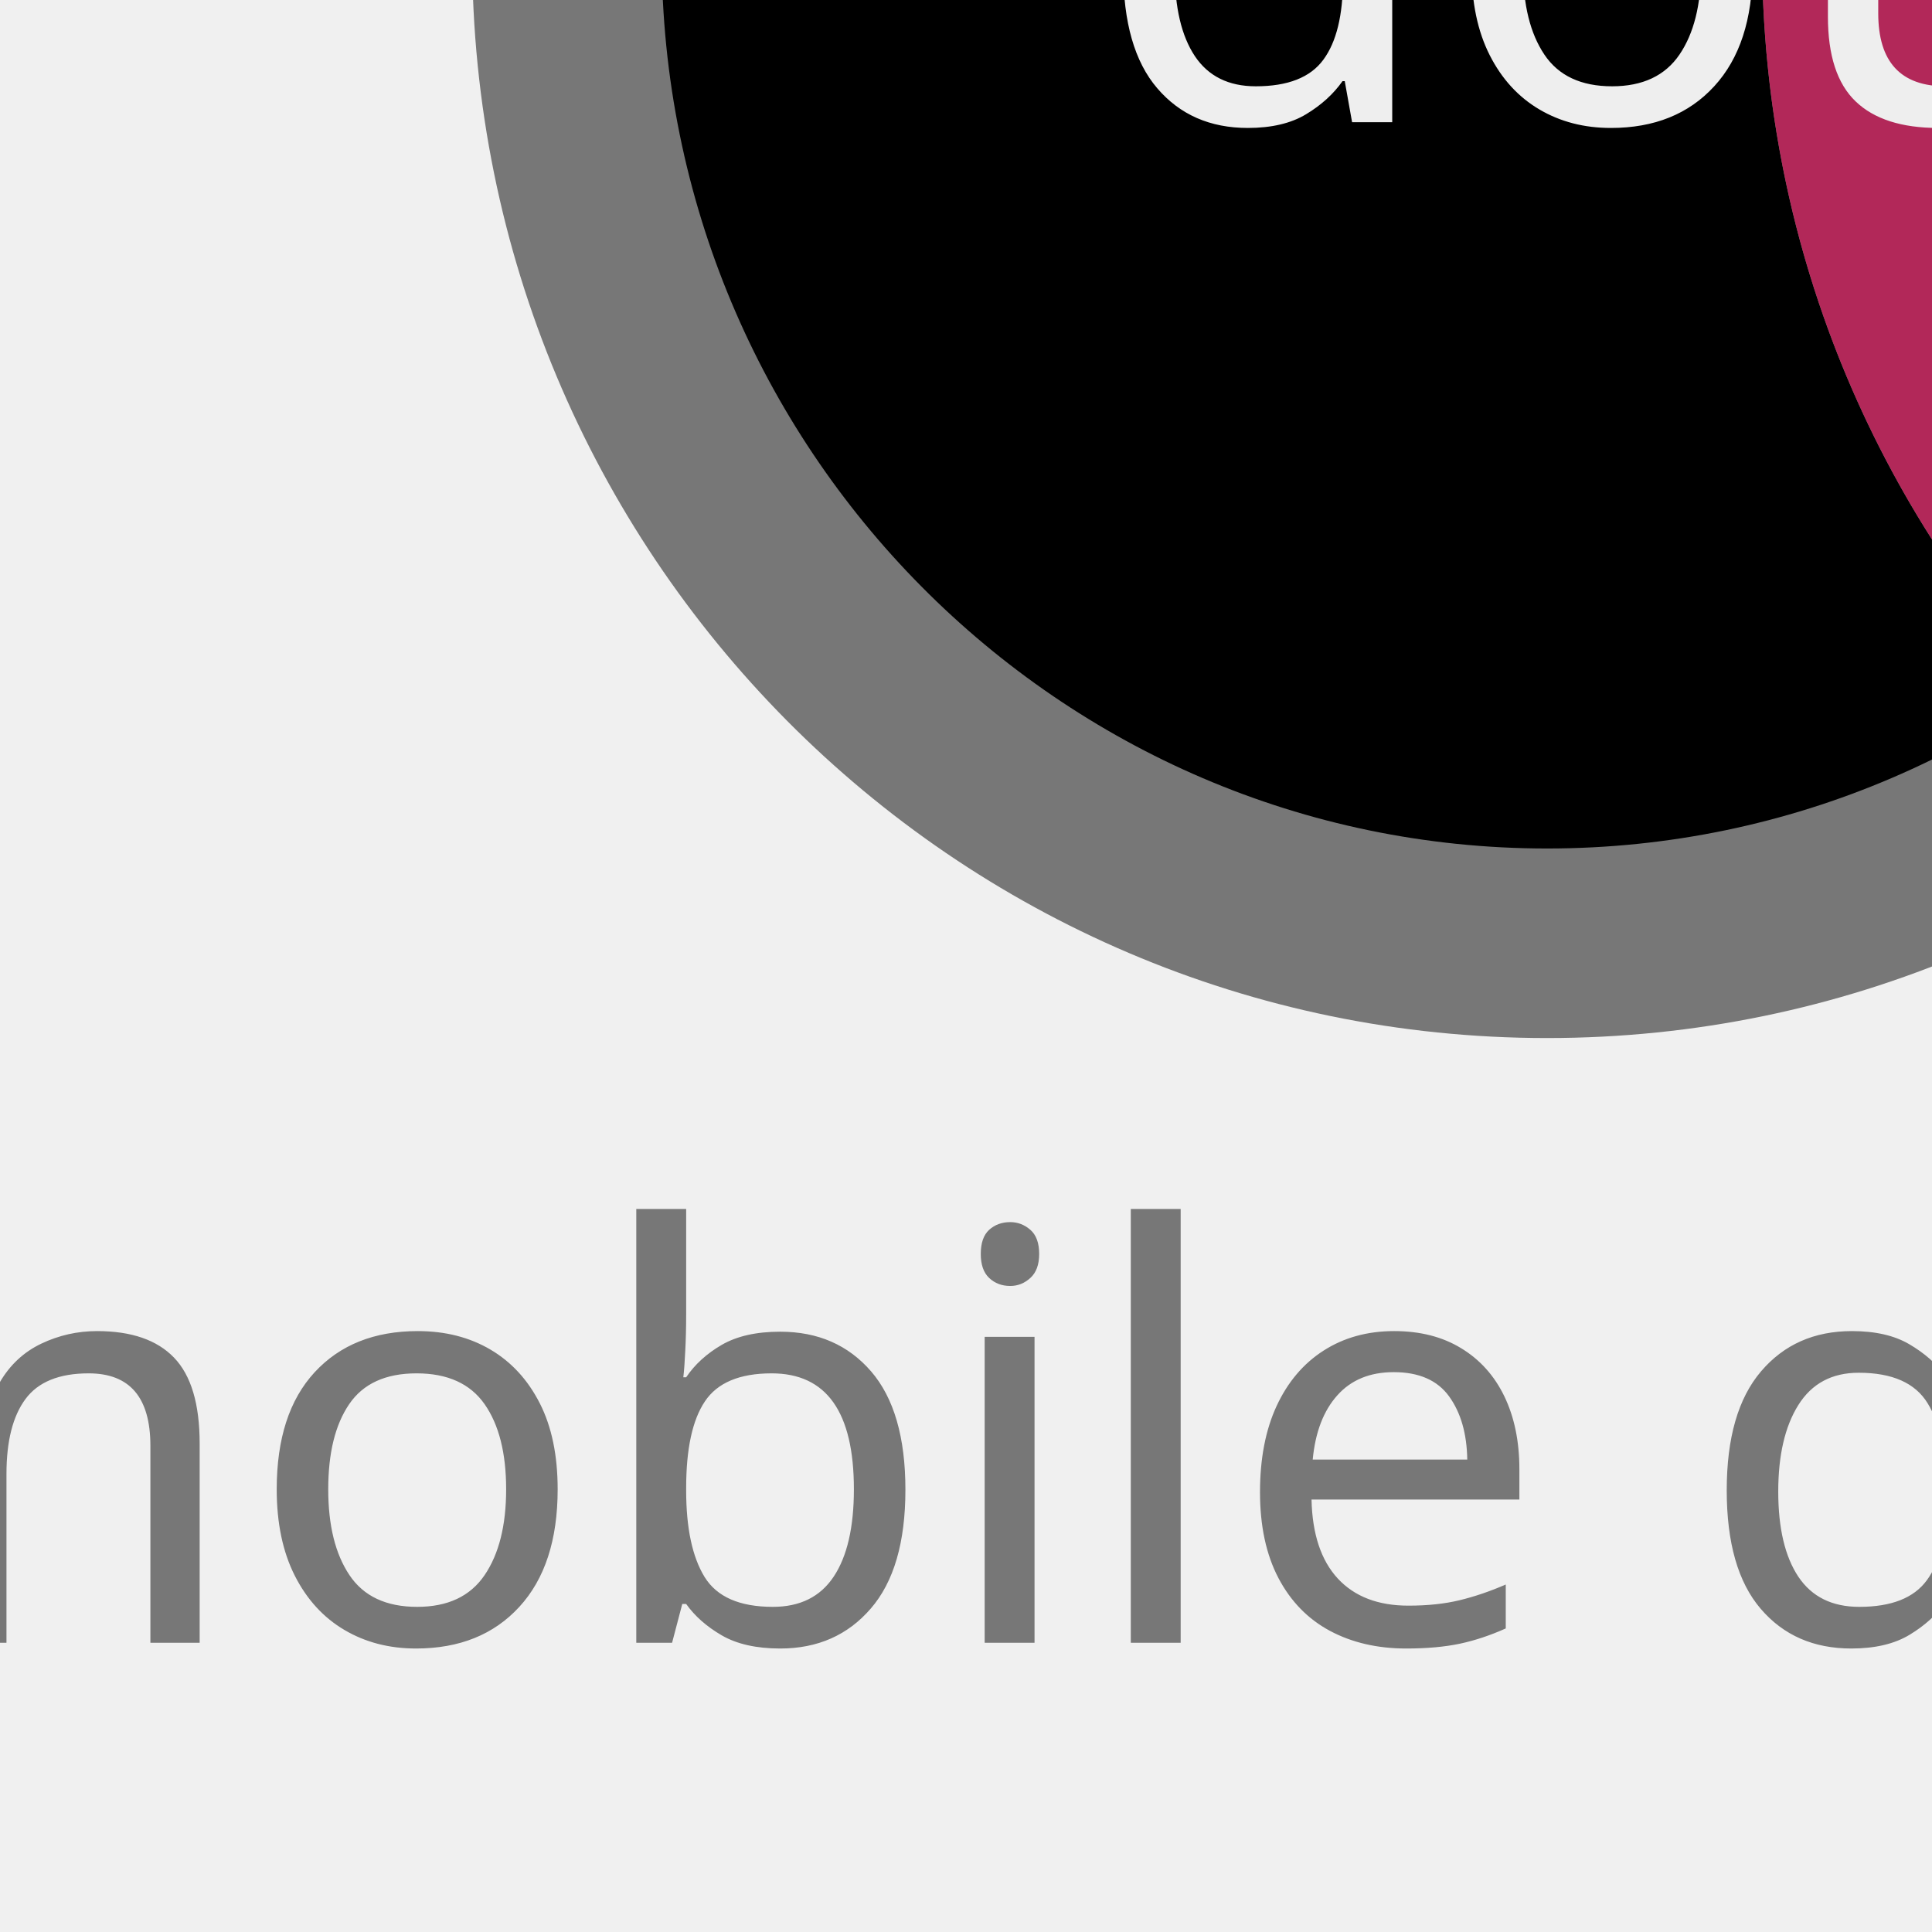
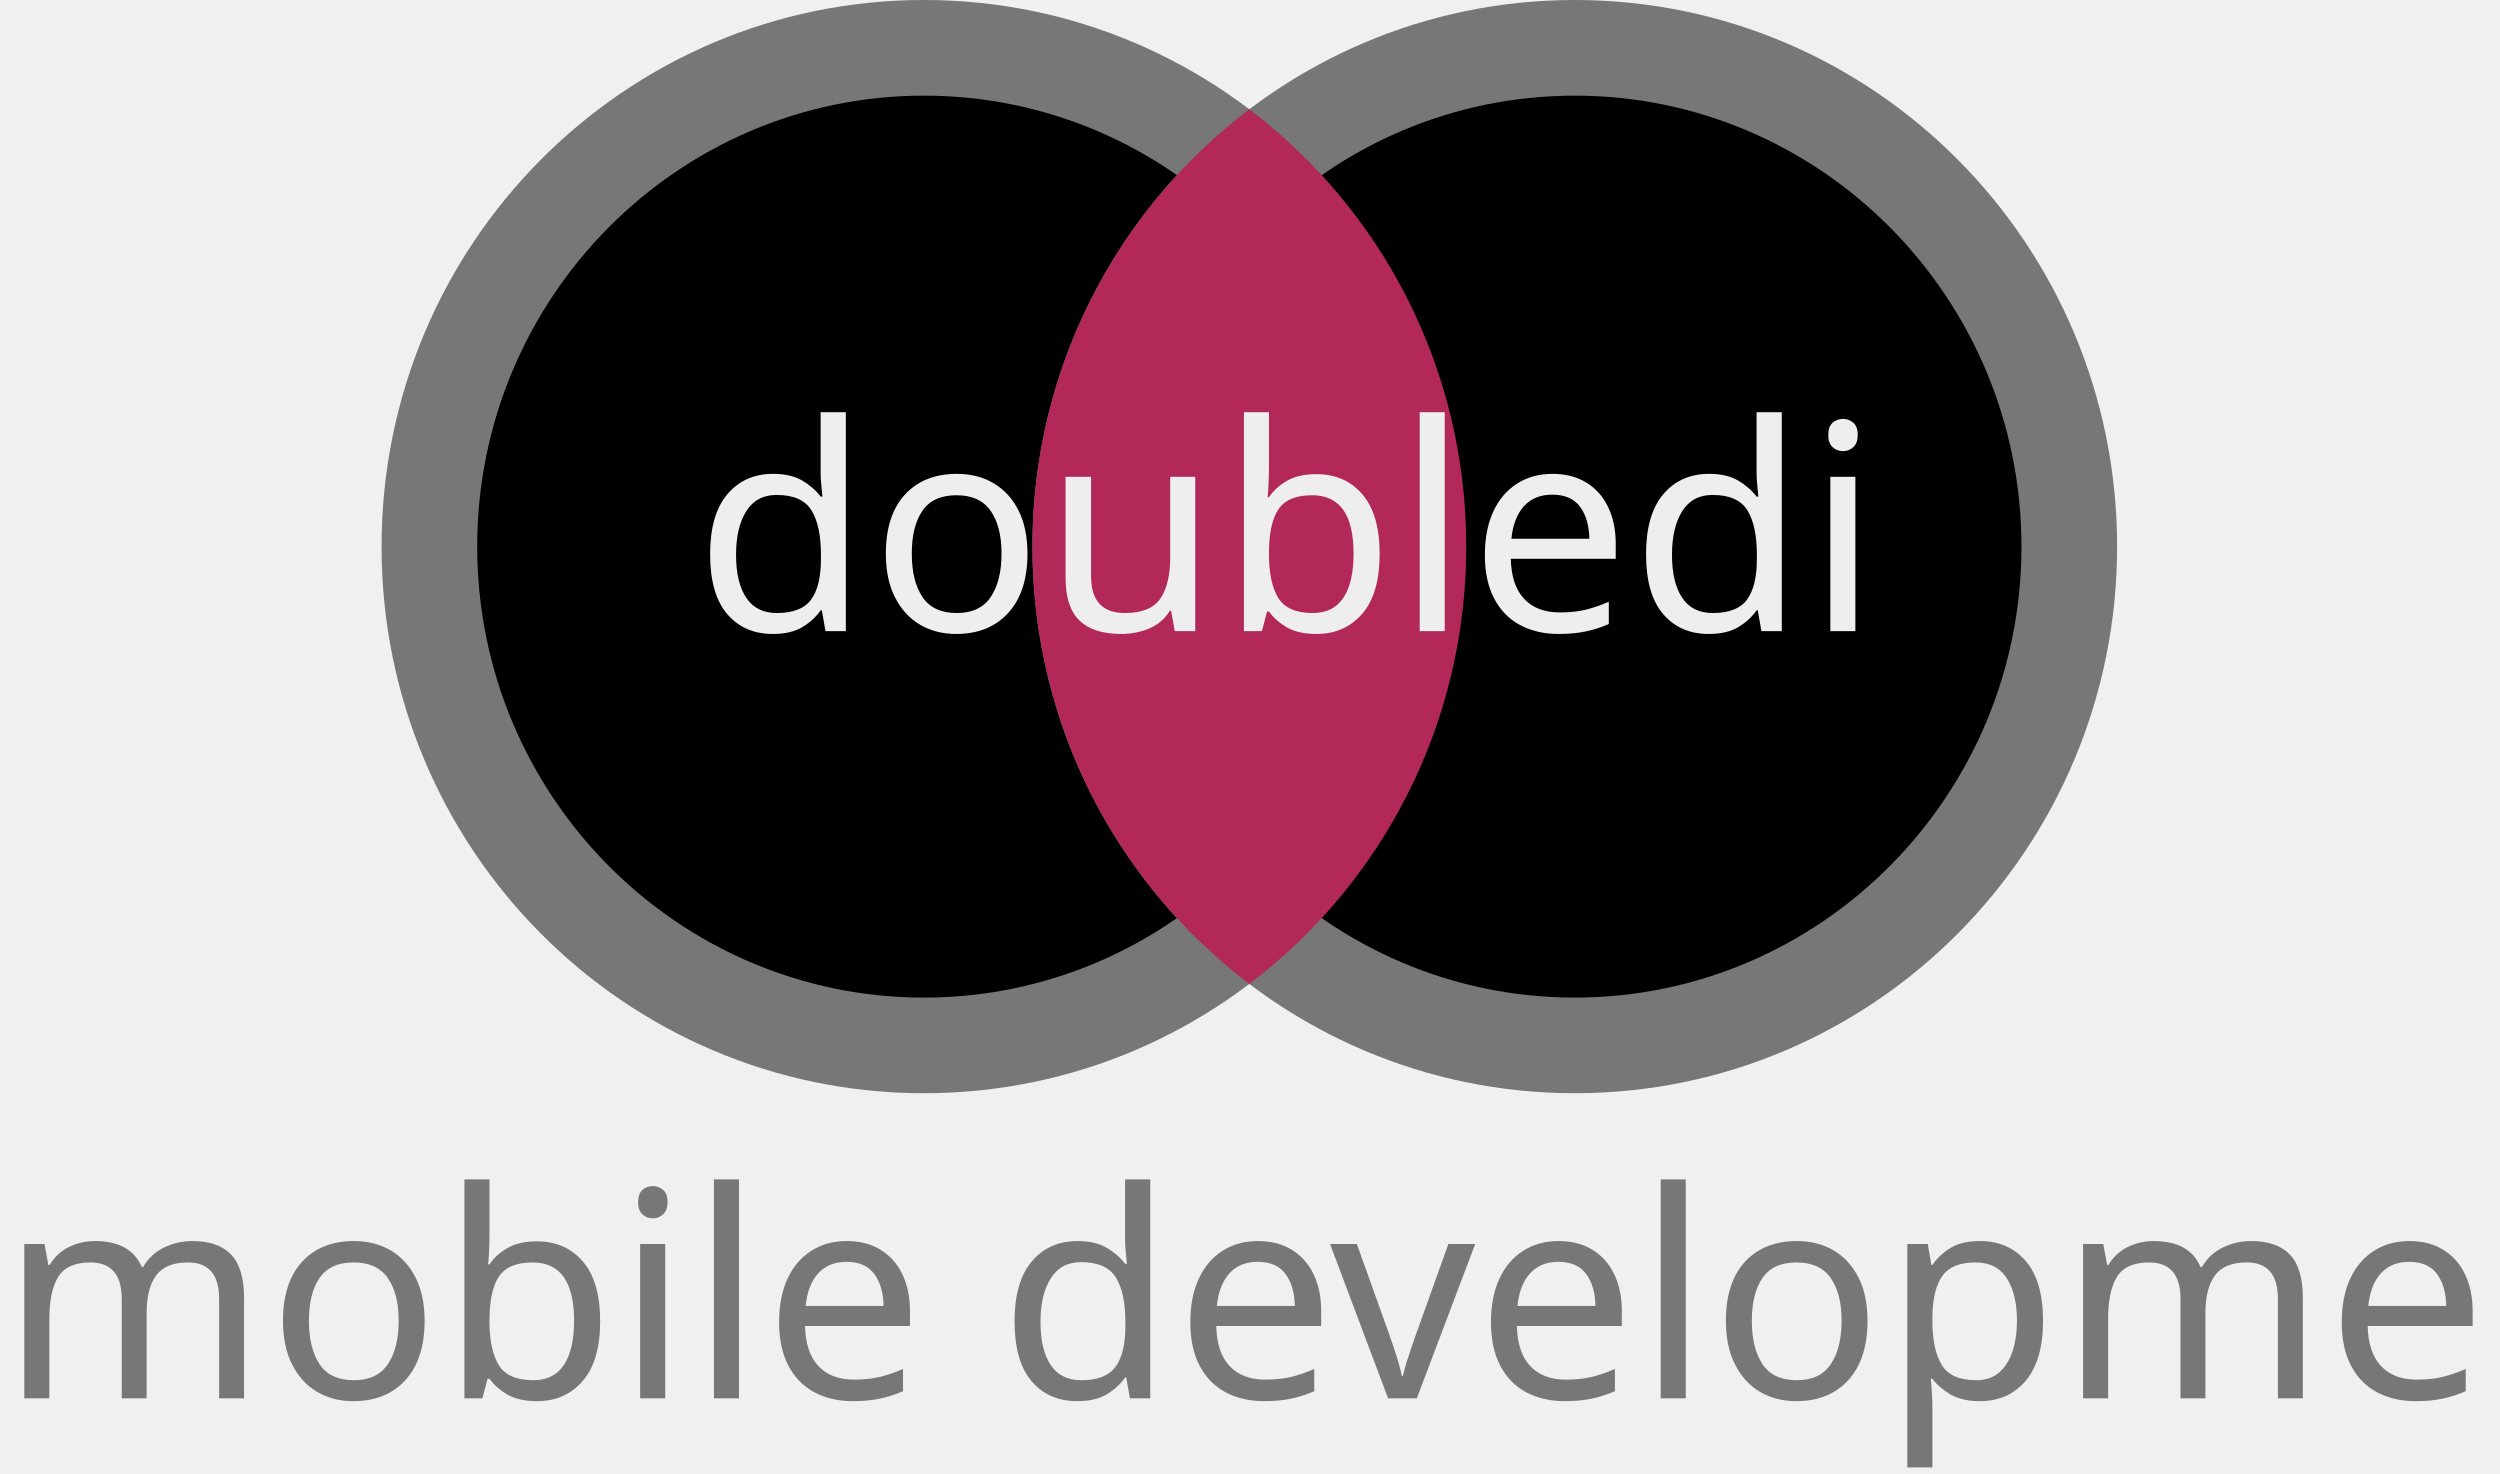
- <svg xmlns="http://www.w3.org/2000/svg" version="1.1" x="0px" y="0px" width="200px" height="200px" viewBox="0 0 200 200" enable-background="new 0 0 200 200" xml:space="preserve">
-   <g id="Layer_3" display="none">
-     <rect x="-82.793" y="-48.333" display="inline" fill="#190C11" width="357.383" height="294.667" />
-   </g>
-   <g id="Layer_1">
+ <svg xmlns="http://www.w3.org/2000/svg" version="1.1" id="Layer_1" x="0px" y="0px" width="263px" height="155px" viewBox="0 0 263 155" enable-background="new 0 0 263 155" xml:space="preserve">
+   <g>
    <g>
-       <g>
-         <path d="M160.156,97.647c-55.949,0-101.467-45.91-101.467-102.341c0-56.43,45.518-102.339,101.467-102.339     S261.623-61.124,261.623-4.694C261.623,51.737,216.105,97.647,160.156,97.647z" />
-         <path fill="#777777" d="M160.156-97.222c50.539,0,91.656,41.508,91.656,92.528c0,51.021-41.117,92.53-91.656,92.53     S68.5,46.327,68.5-4.694C68.5-55.714,109.617-97.222,160.156-97.222 M160.156-116.844c-61.458,0-111.278,50.212-111.278,112.15     c0,61.94,49.82,112.152,111.278,112.152c61.456,0,111.278-50.211,111.278-112.152     C271.435-66.632,221.612-116.844,160.156-116.844L160.156-116.844z" />
-       </g>
-       <g>
-         <path d="M293.69,97.648c-55.949,0-101.468-45.91-101.468-102.34c0-56.43,45.519-102.339,101.468-102.339     c55.948,0,101.466,45.909,101.466,102.339C395.156,51.738,349.639,97.648,293.69,97.648z" />
-         <path fill="#777777" d="M293.69-97.221c50.538,0,91.654,41.508,91.654,92.528c0,51.021-41.116,92.529-91.654,92.529     c-50.539,0-91.656-41.508-91.656-92.529C202.034-55.712,243.151-97.221,293.69-97.221 M293.69-116.843     c-61.458,0-111.278,50.212-111.278,112.15c0,61.941,49.82,112.151,111.278,112.151c61.456,0,111.276-50.21,111.276-112.151     C404.967-66.63,355.146-116.843,293.69-116.843L293.69-116.843z" />
-       </g>
-       <path fill="#B22859" d="M182.412-4.694c0,36.689,17.484,69.262,44.509,89.723c27.026-20.46,44.514-53.033,44.514-89.724    c0-36.688-17.487-69.259-44.512-89.72C199.896-73.954,182.412-41.384,182.412-4.694z" />
-     </g>
-     <g display="none">
-       <path display="inline" fill="#EEEEEE" d="M89.942,68.295c6.636,1.468,11.512,7.438,11.512,14.327    c0,6.888-4.875,12.858-11.511,14.327c-0.076-0.278-0.149-0.553-0.218-0.829c-0.058-0.232-0.111-0.467-0.164-0.702l-0.067-0.299    c-0.167-0.728-0.306-1.38-0.423-1.994C89,92.753,88.934,92.376,88.87,92c-0.106-0.622-0.205-1.282-0.296-1.967    c-0.051-0.377-0.102-0.755-0.145-1.133c-0.068-0.609-0.127-1.265-0.191-2.124l-0.032-0.396c-0.017-0.201-0.033-0.401-0.044-0.604    c-0.064-1.133-0.095-2.165-0.095-3.158c0-0.988,0.031-2.018,0.095-3.149c0.011-0.209,0.029-0.416,0.046-0.623l0.031-0.385    c0.062-0.834,0.122-1.506,0.19-2.111c0.043-0.379,0.093-0.754,0.146-1.15c0.093-0.692,0.188-1.329,0.293-1.949    c0.065-0.383,0.132-0.764,0.204-1.14c0.116-0.604,0.253-1.248,0.418-1.969l0.072-0.319c0.053-0.237,0.106-0.474,0.166-0.711    C89.795,68.839,89.867,68.569,89.942,68.295 M89.011,66.804c-0.191,0.66-0.38,1.32-0.547,1.992    c-0.087,0.349-0.163,0.702-0.244,1.053c-0.153,0.667-0.298,1.338-0.428,2.014c-0.074,0.388-0.142,0.777-0.208,1.169    c-0.112,0.66-0.211,1.326-0.3,1.994c-0.053,0.392-0.105,0.782-0.15,1.177c-0.08,0.716-0.141,1.438-0.195,2.16    c-0.025,0.345-0.059,0.687-0.078,1.033c-0.06,1.066-0.097,2.14-0.097,3.221c0,0.002,0,0.002,0,0.004    c0,1.084,0.037,2.159,0.097,3.228c0.019,0.342,0.053,0.681,0.078,1.021c0.054,0.728,0.115,1.454,0.196,2.174    c0.044,0.389,0.096,0.776,0.148,1.163c0.089,0.674,0.189,1.346,0.303,2.011c0.065,0.385,0.133,0.771,0.206,1.153    c0.131,0.684,0.277,1.363,0.433,2.041c0.078,0.342,0.152,0.687,0.237,1.026c0.168,0.674,0.358,1.338,0.549,2.002    c7.766-1.095,13.746-7.75,13.746-15.818C102.757,74.554,96.777,67.898,89.011,66.804L89.011,66.804z" />
-     </g>
-     <g display="none">
-       <path display="inline" fill="#EEEEEE" d="M129.132,68.297c0.073,0.269,0.146,0.541,0.214,0.815    c0.06,0.242,0.114,0.485,0.169,0.729l0.068,0.299c0.164,0.716,0.301,1.36,0.418,1.972c0.073,0.379,0.14,0.76,0.204,1.143    c0.103,0.594,0.198,1.231,0.295,1.944c0.051,0.383,0.102,0.767,0.145,1.15c0.07,0.627,0.131,1.298,0.19,2.113l0.031,0.395    c0.018,0.203,0.035,0.406,0.046,0.613c0.063,1.141,0.095,2.171,0.095,3.153c0,0.979-0.031,2.011-0.095,3.156    c-0.012,0.212-0.029,0.422-0.046,0.632l-0.029,0.366c-0.06,0.799-0.122,1.495-0.191,2.119c-0.039,0.335-0.083,0.67-0.127,1.004    l-0.018,0.136c-0.089,0.659-0.188,1.315-0.297,1.966c-0.063,0.375-0.13,0.75-0.203,1.129c-0.132,0.699-0.286,1.398-0.42,1.985    l-0.072,0.317c-0.052,0.231-0.104,0.463-0.161,0.691c-0.069,0.277-0.143,0.553-0.217,0.824c-6.637-1.47-11.512-7.44-11.512-14.328    S122.495,69.766,129.132,68.297 M130.062,66.806c-7.765,1.095-13.745,7.75-13.745,15.817c0,8.069,5.98,14.723,13.745,15.819    c0.192-0.663,0.382-1.327,0.55-2c0.085-0.341,0.16-0.688,0.239-1.032c0.153-0.676,0.302-1.353,0.431-2.037    c0.074-0.383,0.142-0.767,0.207-1.153c0.112-0.667,0.213-1.337,0.304-2.01c0.051-0.388,0.103-0.776,0.147-1.166    c0.08-0.72,0.143-1.445,0.196-2.173c0.025-0.341,0.059-0.679,0.077-1.023c0.06-1.068,0.097-2.143,0.097-3.226    c0-0.001,0-0.002,0-0.004c0-1.082-0.037-2.155-0.097-3.222c-0.019-0.345-0.054-0.688-0.079-1.031    c-0.053-0.724-0.114-1.446-0.194-2.162c-0.045-0.394-0.097-0.785-0.148-1.176c-0.09-0.668-0.188-1.333-0.302-1.994    c-0.066-0.391-0.134-0.782-0.209-1.17c-0.13-0.677-0.274-1.348-0.428-2.016c-0.08-0.351-0.156-0.702-0.242-1.05    C130.443,68.128,130.254,67.466,130.062,66.806L130.062,66.806z" />
-     </g>
-     <line display="none" fill="none" stroke="#EEEEEE" stroke-width="1.303" stroke-miterlimit="10" x1="109.536" y1="37.076" x2="109.536" y2="128.169" />
-     <g id="Layer_4">
- 	</g>
-     <text transform="matrix(0.9922 0 0 1 113.0547 12.6519)" fill="#EEEEEE" font-family="'MyriadPro-Regular'" font-size="59.097">doubledi</text>
-     <text transform="matrix(0.9922 0 0 1 -29.4062 170.0596)" fill="#777777" font-family="'MyriadPro-Regular'" font-size="59.097">mobile development</text>
-   </g>
-   <g id="Layer_6">
- </g>
-   <g id="Layer_5">
- </g>
-   <g id="Layer_2" display="none">
-     <g>
-       <path display="inline" fill="#FFFFFF" d="M74.032,82.483c6.192,1.441,10.603,6.936,10.603,13.369    c0,6.433-4.411,11.928-10.603,13.37c-0.087-0.254-0.172-0.508-0.251-0.765c-0.023-0.074-0.043-0.15-0.064-0.227l-0.056-0.2    c-0.192-0.646-0.355-1.24-0.5-1.816c-0.046-0.186-0.088-0.372-0.13-0.56l-0.047-0.211c-0.117-0.507-0.227-1.016-0.325-1.527    c-0.054-0.286-0.106-0.575-0.155-0.866c-0.085-0.499-0.159-1.003-0.228-1.512c-0.039-0.289-0.078-0.579-0.111-0.868    c-0.06-0.541-0.106-1.086-0.146-1.629l-0.024-0.31c-0.013-0.151-0.025-0.303-0.033-0.46c-0.049-0.855-0.073-1.646-0.073-2.423    c0-0.772,0.024-1.562,0.073-2.422c0.008-0.162,0.022-0.323,0.036-0.484l0.022-0.286c0.041-0.542,0.086-1.084,0.146-1.62    c0.033-0.295,0.072-0.588,0.113-0.884c0.067-0.501,0.141-1,0.225-1.496c0.05-0.293,0.102-0.586,0.156-0.875    c0.098-0.507,0.207-1.011,0.32-1.509L73.042,86c0.039-0.174,0.078-0.347,0.122-0.521c0.137-0.551,0.297-1.132,0.49-1.78    l0.062-0.22c0.022-0.081,0.044-0.162,0.067-0.238C73.862,82.987,73.946,82.734,74.032,82.483 M73.375,81.331    c-0.188,0.536-0.379,1.07-0.548,1.615c-0.048,0.156-0.088,0.316-0.134,0.474c-0.179,0.601-0.348,1.207-0.5,1.818    c-0.067,0.268-0.125,0.539-0.188,0.809c-0.117,0.512-0.229,1.027-0.328,1.546c-0.057,0.298-0.109,0.597-0.16,0.897    c-0.086,0.507-0.162,1.017-0.23,1.53c-0.041,0.301-0.081,0.601-0.115,0.904c-0.062,0.549-0.108,1.103-0.149,1.658    c-0.02,0.264-0.046,0.527-0.06,0.792c-0.047,0.819-0.074,1.643-0.074,2.473c0,0.001,0,0.001,0,0.002    c0,0.832,0.027,1.657,0.074,2.478c0.014,0.263,0.04,0.522,0.059,0.784c0.042,0.559,0.089,1.116,0.15,1.669    c0.034,0.299,0.074,0.596,0.114,0.893c0.069,0.518,0.146,1.033,0.232,1.544c0.05,0.296,0.103,0.592,0.158,0.885    c0.101,0.525,0.213,1.047,0.333,1.566c0.06,0.263,0.116,0.527,0.182,0.788c0.156,0.626,0.328,1.244,0.511,1.858    c0.042,0.145,0.079,0.291,0.123,0.435c0.169,0.548,0.361,1.085,0.551,1.623c6.957-1.185,12.259-7.228,12.259-14.521    C85.635,88.558,80.333,82.516,73.375,81.331L73.375,81.331z" />
+       <path d="M97.196,109.978c-28.688,0-52.026-23.54-52.026-52.474C45.17,28.57,68.509,5.03,97.196,5.03s52.026,23.54,52.026,52.473    C149.223,86.438,125.884,109.978,97.196,109.978z" />
+       <path fill="#777777" d="M97.196,10.061c25.914,0,46.996,21.283,46.996,47.442c0,26.161-21.083,47.444-46.996,47.444    S50.201,83.664,50.201,57.503C50.201,31.344,71.283,10.061,97.196,10.061 M97.196,0C65.685,0,40.14,25.746,40.14,57.503    c0,31.758,25.545,57.504,57.057,57.504c31.51,0,57.057-25.746,57.057-57.504C154.253,25.746,128.707,0,97.196,0L97.196,0z" />
    </g>
    <g>
-       <path display="inline" fill="#FFFFFF" d="M102.708,82.482c0.086,0.252,0.17,0.505,0.249,0.76c0.024,0.077,0.045,0.155,0.066,0.234    l0.062,0.219c0.193,0.651,0.354,1.235,0.491,1.786c0.047,0.188,0.09,0.377,0.133,0.567l0.05,0.219    c0.114,0.501,0.224,1.005,0.321,1.514c0.056,0.291,0.106,0.583,0.156,0.878c0.085,0.495,0.159,0.993,0.226,1.494    c0.039,0.293,0.078,0.587,0.111,0.882c0.061,0.537,0.106,1.079,0.146,1.622l0.023,0.3c0.014,0.157,0.027,0.315,0.036,0.474    c0.049,0.872,0.072,1.663,0.072,2.42c0,0.755-0.023,1.547-0.072,2.421c-0.01,0.162-0.022,0.321-0.036,0.481l-0.022,0.287    c-0.04,0.546-0.087,1.09-0.146,1.627c-0.028,0.244-0.06,0.486-0.092,0.728l-0.02,0.147c-0.067,0.504-0.144,1.008-0.229,1.509    c-0.048,0.288-0.099,0.575-0.154,0.865c-0.098,0.514-0.208,1.021-0.323,1.525l-0.054,0.237c-0.041,0.18-0.081,0.359-0.126,0.538    c-0.14,0.562-0.303,1.156-0.5,1.819l-0.054,0.19c-0.021,0.077-0.042,0.153-0.064,0.228c-0.08,0.257-0.164,0.512-0.252,0.767    c-6.192-1.442-10.603-6.938-10.603-13.371C92.104,89.418,96.515,83.924,102.708,82.482 M103.364,81.331    c-6.958,1.185-12.26,7.227-12.26,14.521c0,7.293,5.302,13.336,12.259,14.522c0.19-0.539,0.382-1.076,0.551-1.623    c0.044-0.143,0.081-0.289,0.123-0.434c0.183-0.613,0.355-1.232,0.511-1.857c0.065-0.262,0.123-0.529,0.184-0.793    c0.118-0.518,0.231-1.037,0.331-1.562c0.057-0.295,0.108-0.59,0.158-0.885c0.087-0.512,0.164-1.027,0.233-1.543    c0.039-0.299,0.079-0.596,0.113-0.895c0.062-0.553,0.109-1.109,0.15-1.668c0.02-0.262,0.045-0.522,0.06-0.786    c0.046-0.82,0.074-1.645,0.074-2.477c0-0.001,0-0.002,0-0.003c0-0.831-0.028-1.654-0.074-2.473    c-0.015-0.265-0.041-0.528-0.061-0.792c-0.041-0.556-0.088-1.11-0.149-1.66c-0.034-0.302-0.074-0.603-0.114-0.903    c-0.068-0.513-0.145-1.023-0.231-1.53c-0.051-0.3-0.103-0.6-0.16-0.898c-0.1-0.52-0.211-1.035-0.328-1.547    c-0.062-0.269-0.12-0.539-0.187-0.806c-0.153-0.616-0.323-1.224-0.503-1.829c-0.045-0.153-0.084-0.31-0.131-0.462    C103.744,82.403,103.553,81.867,103.364,81.331L103.364,81.331z" />
+       <path d="M165.664,109.978c-28.688,0-52.026-23.54-52.026-52.474s23.339-52.473,52.026-52.473c28.687,0,52.025,23.54,52.025,52.473    S194.351,109.978,165.664,109.978z" />
+       <path fill="#777777" d="M165.664,10.062c25.913,0,46.995,21.283,46.995,47.442c0,26.16-21.082,47.443-46.995,47.443    s-46.996-21.283-46.996-47.443C118.668,31.344,139.751,10.062,165.664,10.062 M165.664,0c-31.513,0-57.057,25.746-57.057,57.503    c0,31.759,25.544,57.504,57.057,57.504c31.511,0,57.056-25.745,57.056-57.504C222.72,25.746,197.175,0,165.664,0L165.664,0z" />
    </g>
-     <line fill="none" stroke="#EEEEEE" stroke-width="1.303" stroke-miterlimit="10" x1="75.377" y1="139.555" x2="75.377" y2="25.689" />
-     <line display="inline" fill="none" stroke="#EEEEEE" stroke-width="1.303" stroke-miterlimit="10" x1="143.697" y1="139.556" x2="143.697" y2="25.69" />
+     <path fill="#B22859" d="M108.607,57.503c0,18.812,8.965,35.513,22.821,46.004c13.857-10.491,22.824-27.192,22.824-46.005   c0-18.812-8.967-35.511-22.823-46.002C117.572,21.991,108.607,38.691,108.607,57.503z" />
  </g>
+   <text transform="matrix(0.9922 0 0 1 73.0449 66.3965)" fill="#EEEEEE" font-family="'MyriadPro-Regular'" font-size="30.301">doubledi</text>
+   <text transform="matrix(0.9922 0 0 1 0 147.1055)" fill="#777777" font-family="'MyriadPro-Regular'" font-size="30.301">mobile development</text>
</svg>
